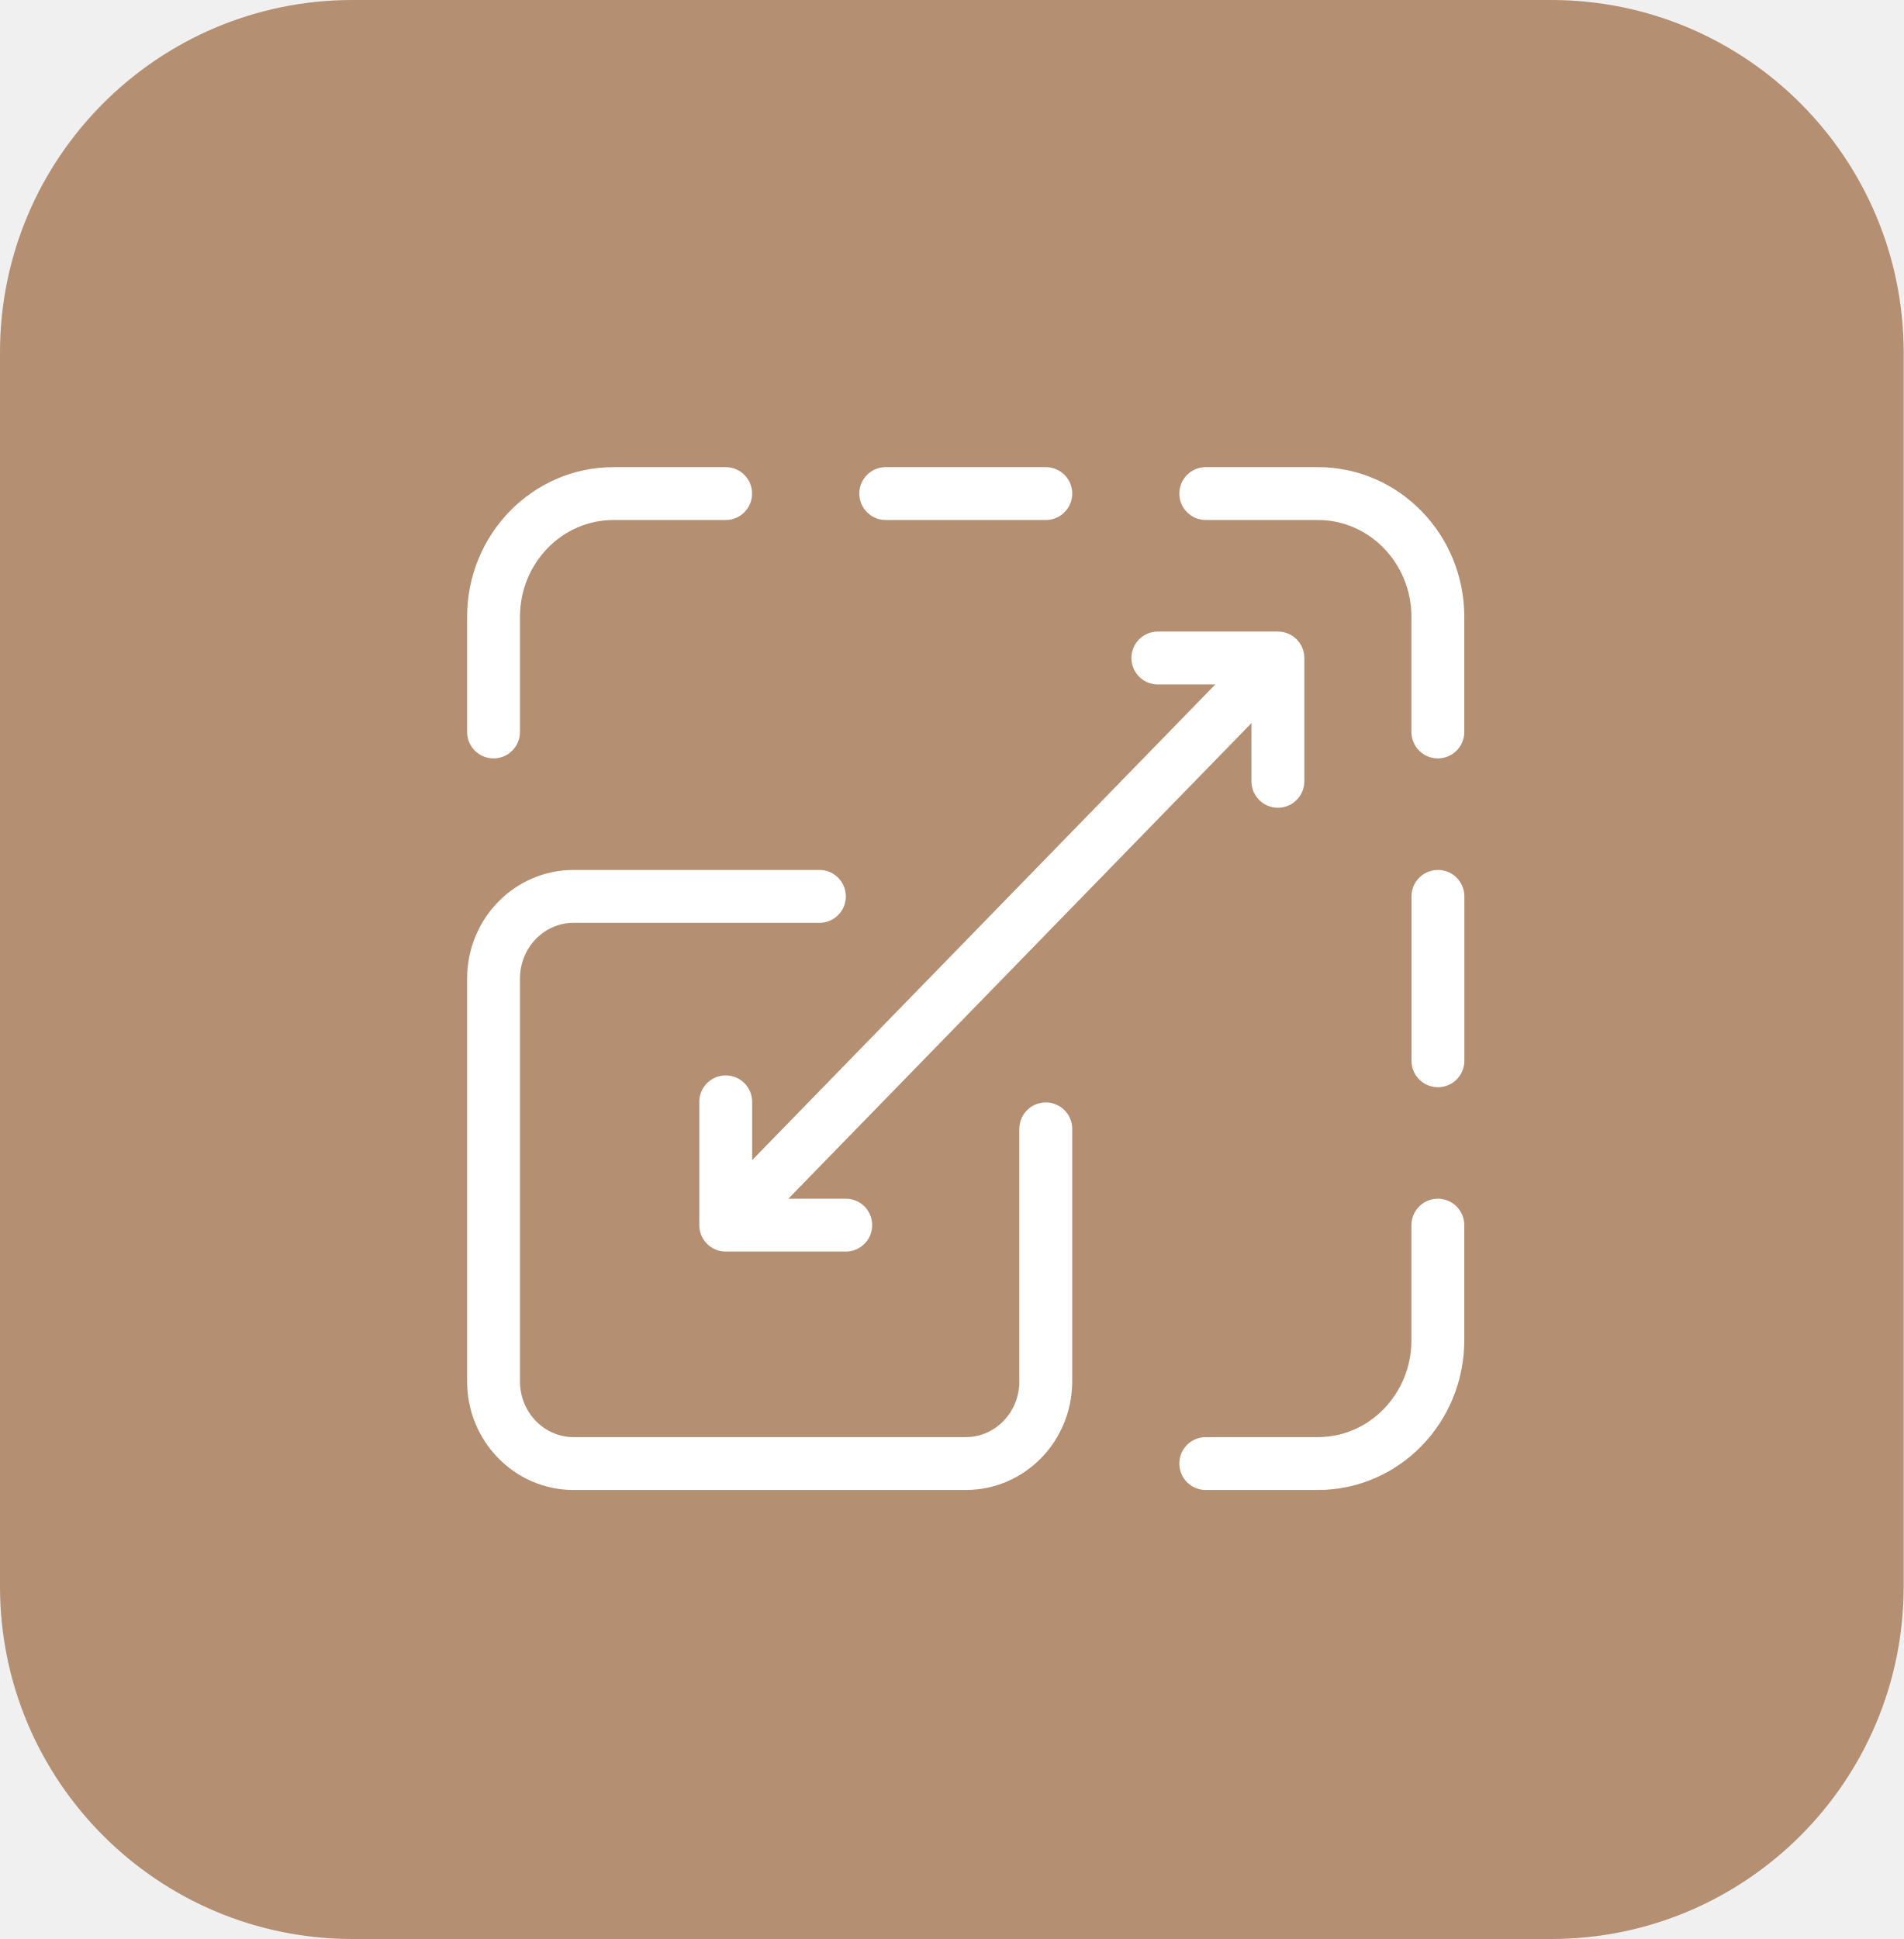
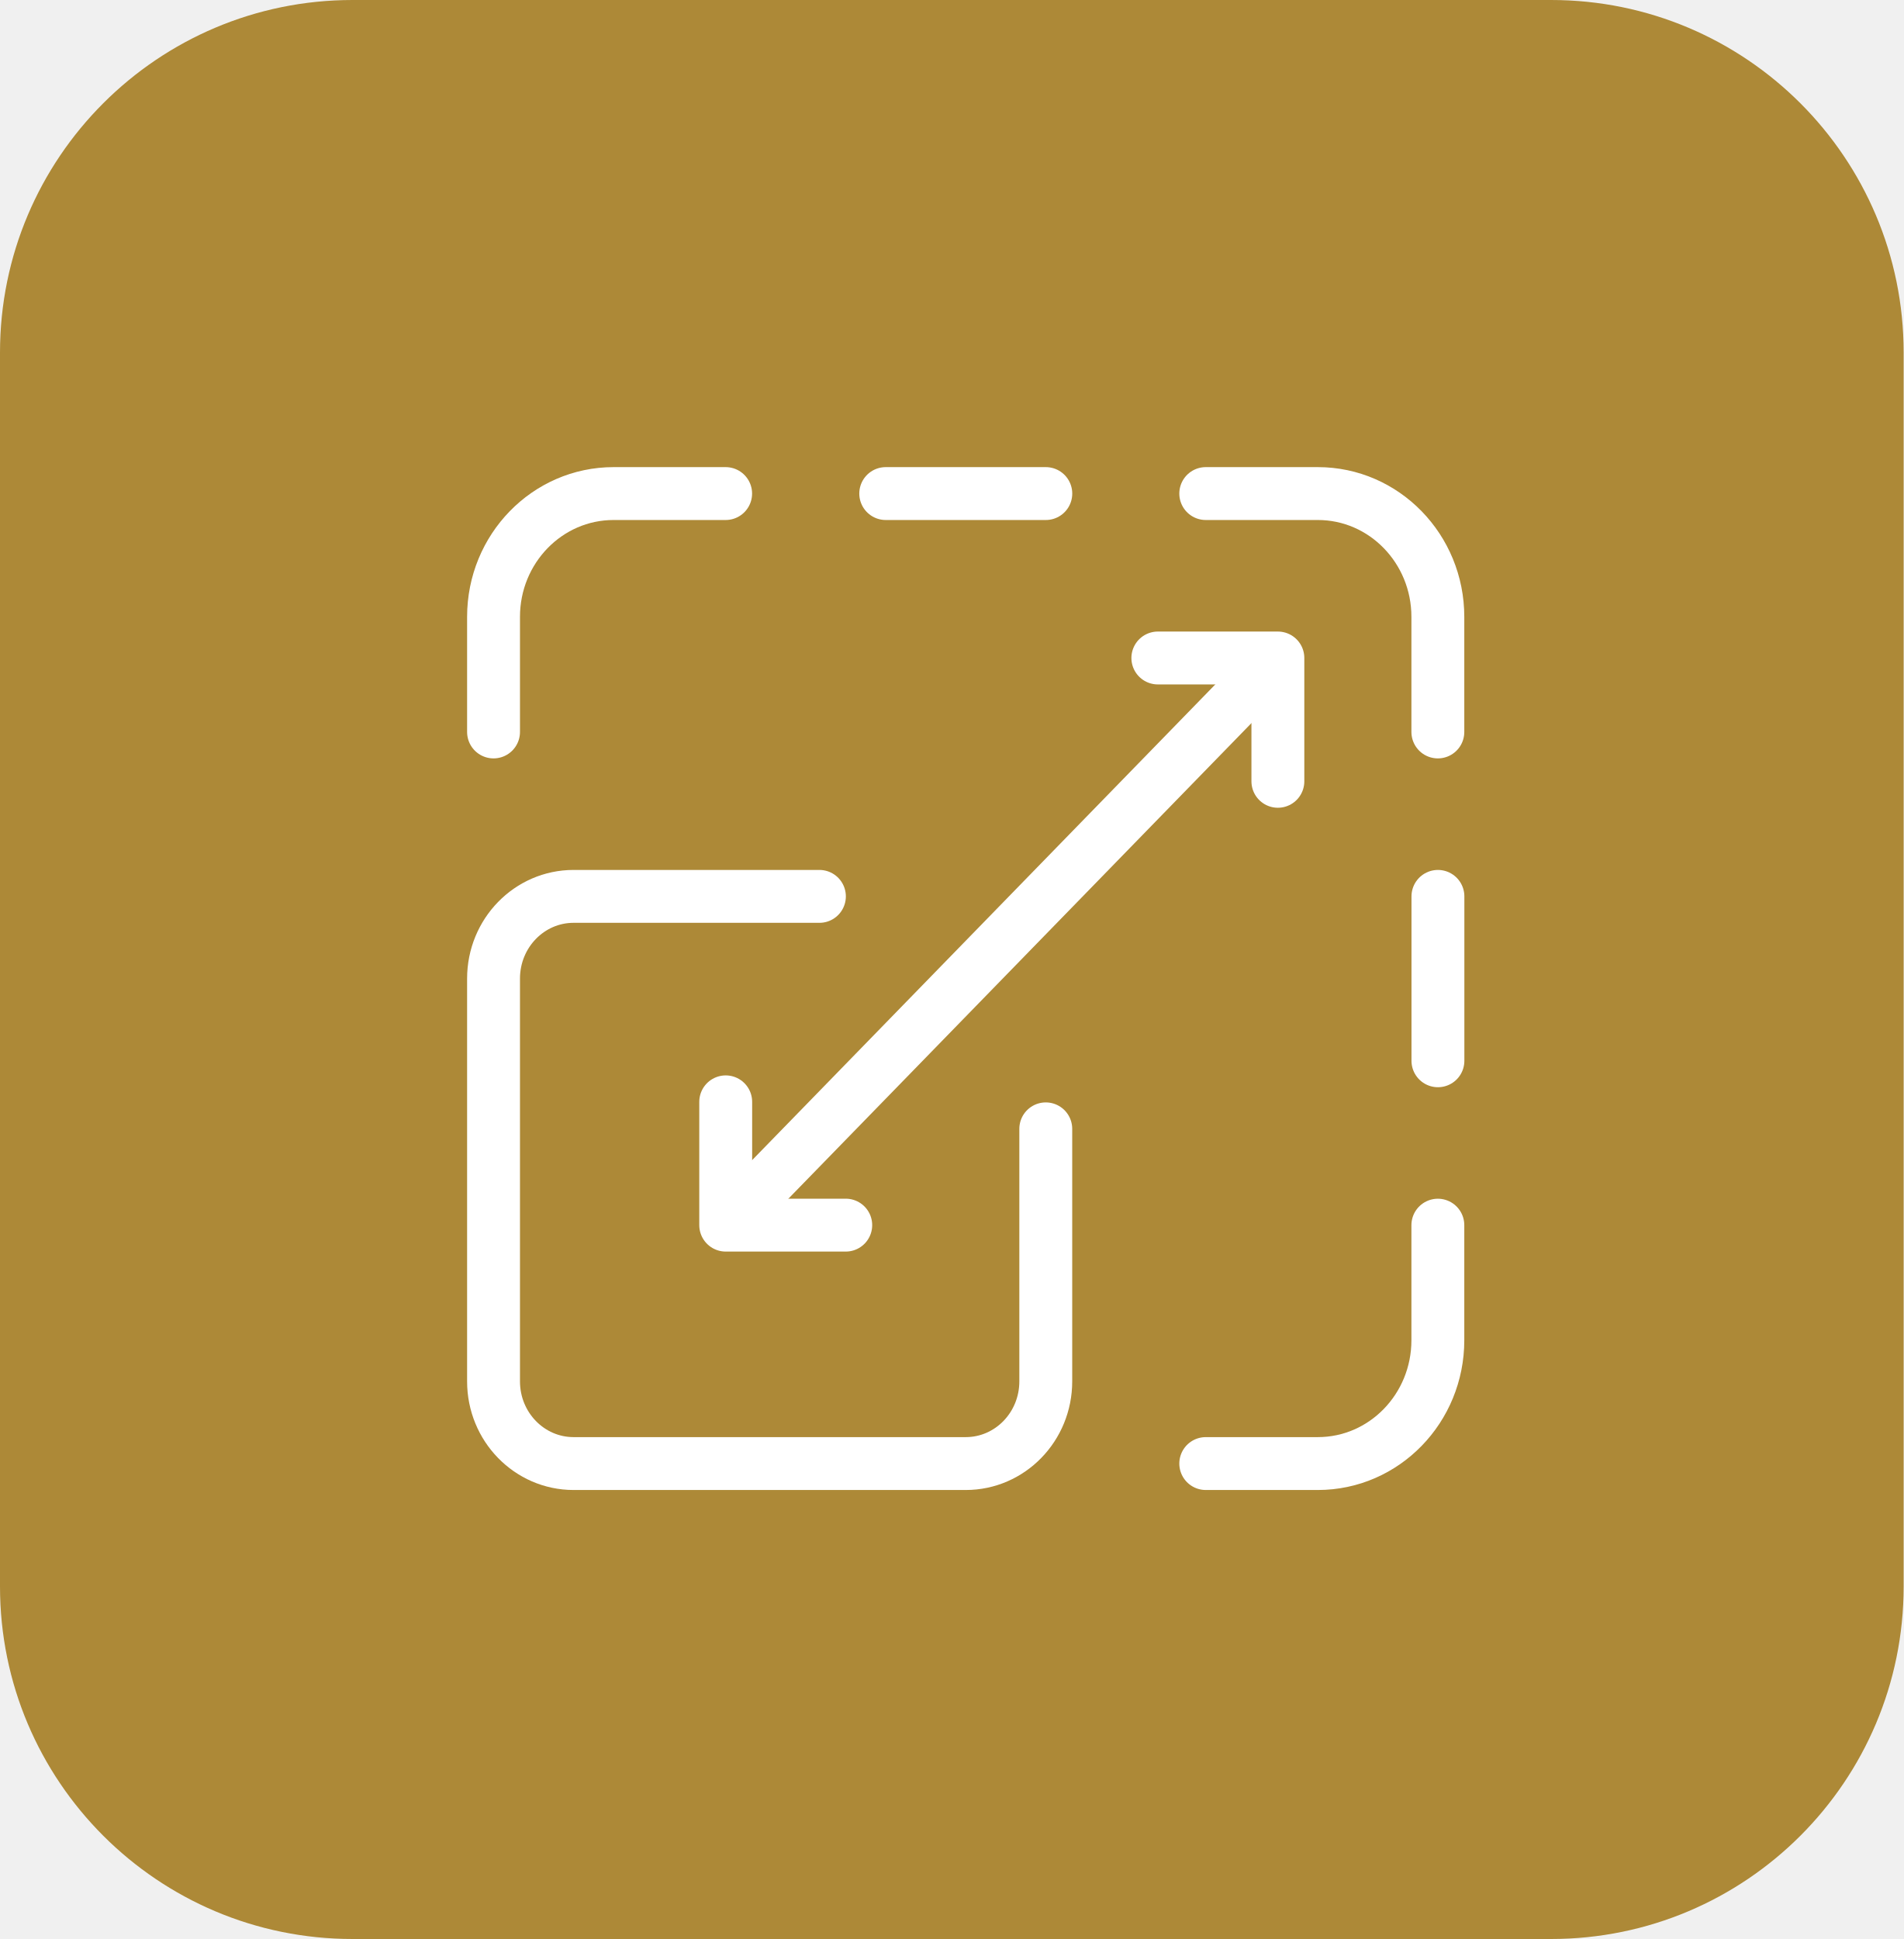
<svg xmlns="http://www.w3.org/2000/svg" width="54" height="55" viewBox="0 0 54 55" fill="none">
-   <rect width="54" height="55" rx="10" fill="#B48F72" />
+   <rect width="54" height="55" rx="10" fill="#AD8937" />
  <path d="M29.665 32.02V39.183C29.665 40.471 28.649 41.514 27.395 41.514H16.27C15.017 41.514 14 40.471 14 39.183V27.758C14 26.47 15.017 25.426 16.27 25.426H23.244" stroke="white" stroke-width="1.5" stroke-miterlimit="10" stroke-linecap="round" stroke-linejoin="round" />
  <path d="M20.584 14H17.405C15.525 14 14 15.566 14 17.497V20.762" stroke="white" stroke-width="1.5" stroke-miterlimit="10" stroke-linecap="round" stroke-linejoin="round" />
  <path d="M25.125 14H29.666" stroke="white" stroke-width="1.5" stroke-miterlimit="10" stroke-linecap="round" stroke-linejoin="round" />
  <path d="M34.203 14H37.382C39.262 14 40.787 15.566 40.787 17.497V20.762" stroke="white" stroke-width="1.5" stroke-miterlimit="10" stroke-linecap="round" stroke-linejoin="round" />
  <path d="M40.787 34.752V38.016C40.787 39.948 39.262 41.514 37.382 41.514H34.203" stroke="white" stroke-width="1.5" stroke-miterlimit="10" stroke-linecap="round" stroke-linejoin="round" />
  <path d="M40.789 25.426V30.089" stroke="white" stroke-width="1.5" stroke-miterlimit="10" stroke-linecap="round" stroke-linejoin="round" />
  <path d="M21.25 34.07L35.585 19.348" stroke="white" stroke-width="1.5" stroke-miterlimit="10" stroke-linecap="round" stroke-linejoin="round" />
  <path d="M20.586 31.254V34.751H23.991" stroke="white" stroke-width="1.5" stroke-miterlimit="10" stroke-linecap="round" stroke-linejoin="round" />
  <path d="M32.844 18.664H36.249V22.162" stroke="white" stroke-width="1.5" stroke-miterlimit="10" stroke-linecap="round" stroke-linejoin="round" />
</svg>
